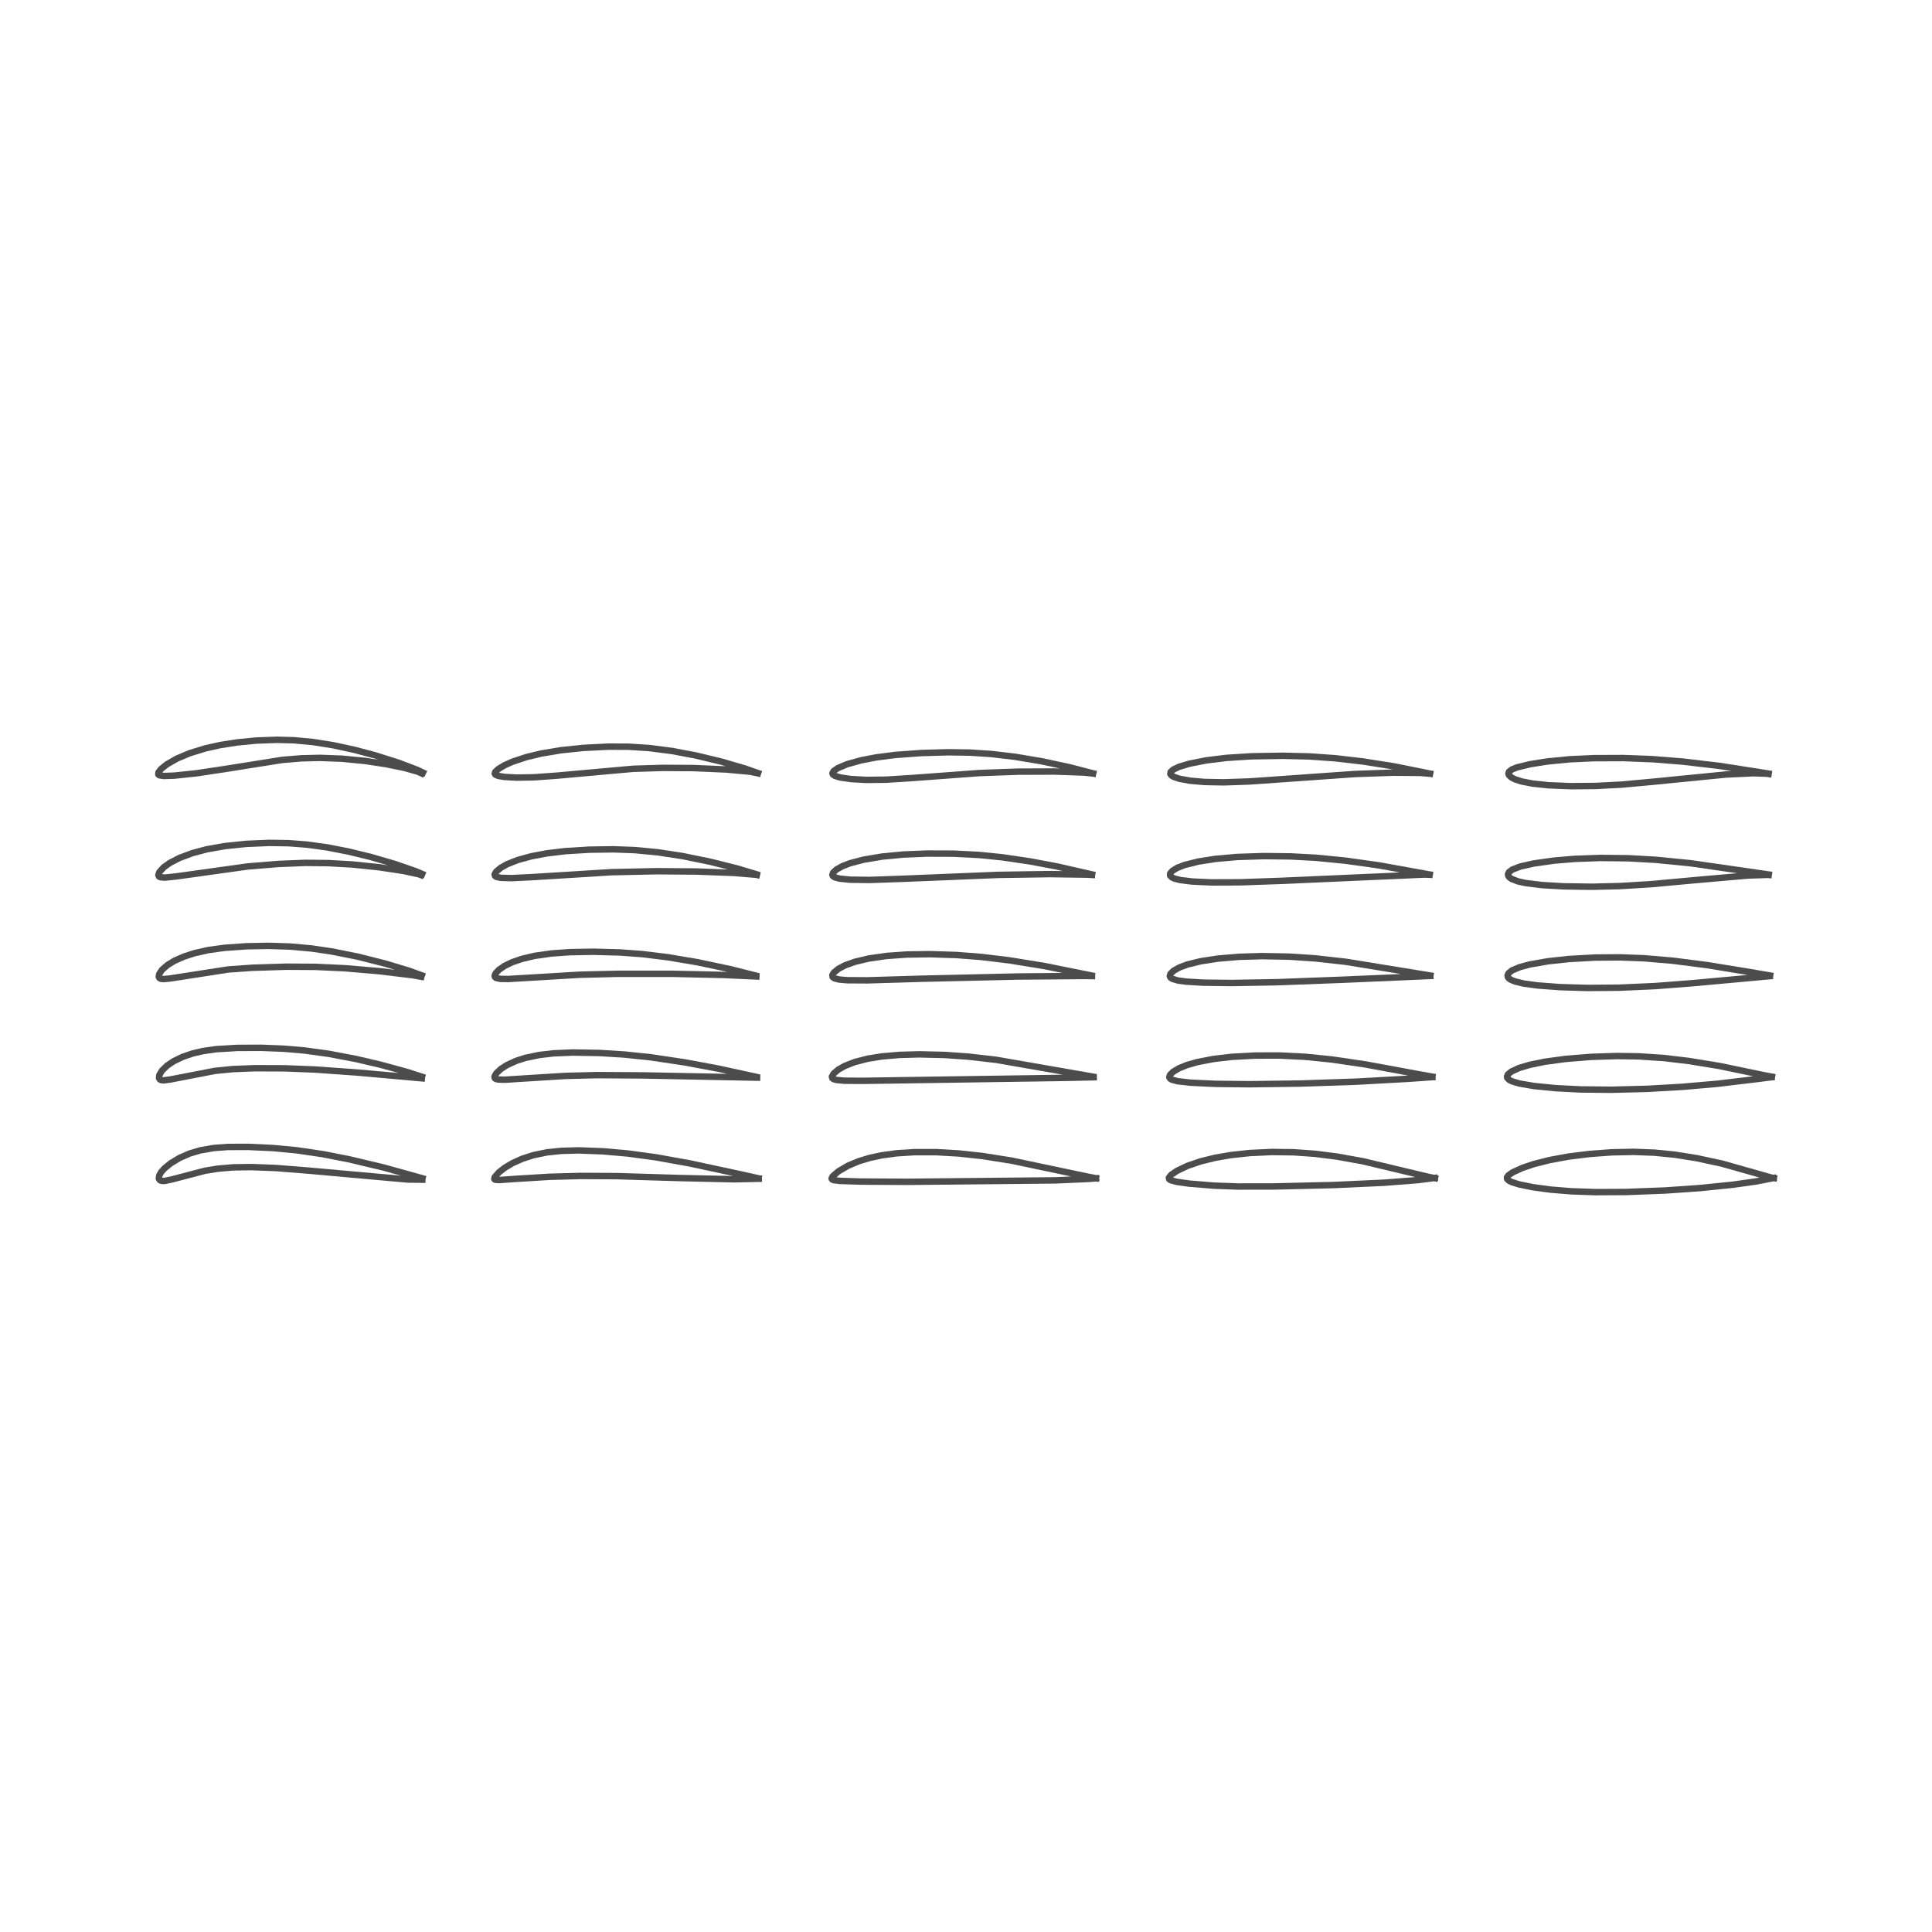
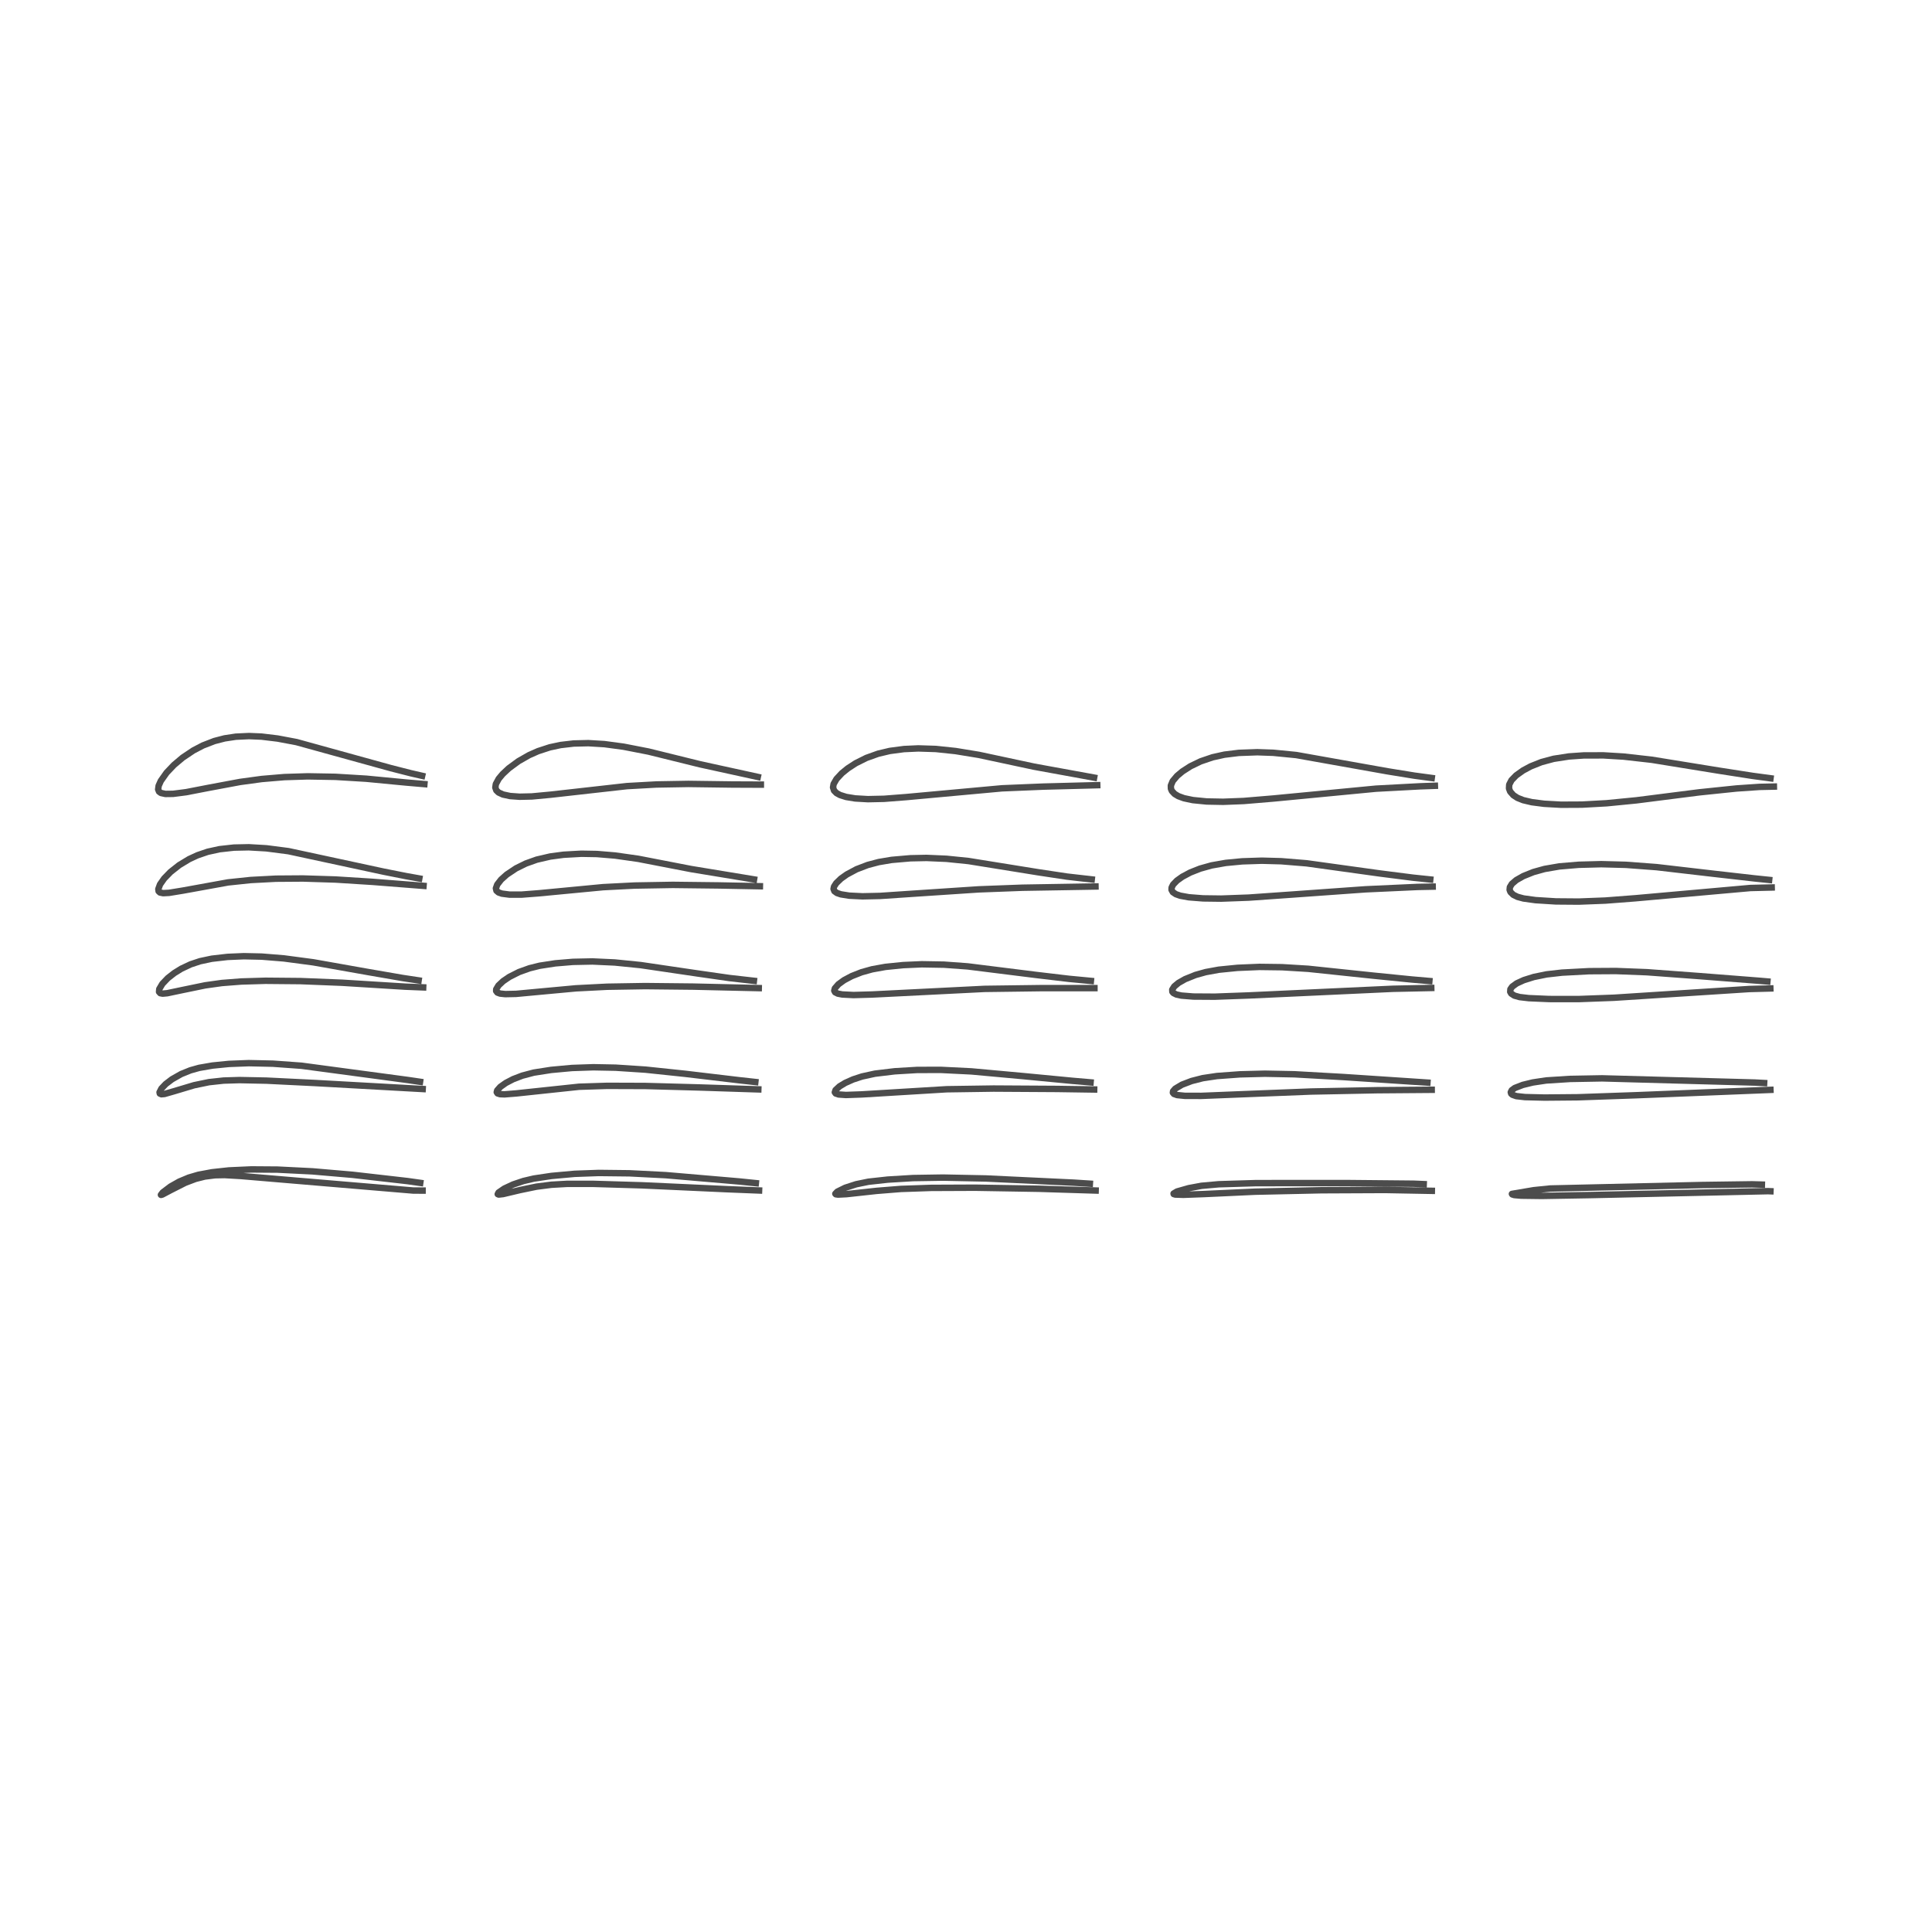
<svg xmlns="http://www.w3.org/2000/svg" height="360pt" version="1.1" viewBox="0 0 360 360" width="360pt">
  <defs>
    <style type="text/css">
*{stroke-linecap:butt;stroke-linejoin:round;}
  </style>
  </defs>
  <g id="figure_1">
    <g id="patch_1">
      <path d="M 0 360  L 360 360  L 360 0  L 0 0  z " style="fill:#ffffff;" />
    </g>
    <g id="axes_1">
      <g id="line2d_1">
-         <path clip-path="url(#pf1bd98530f)" d="M 78.714 219.56  L 71.478 217.546  L 65.124 216.034  L 60.108 215.051  L 55.337 214.346  L 50.774 213.915  L 46.182 213.705  L 42.439 213.721  L 39.83 213.913  L 37.32 214.348  L 35.34 214.941  L 33.466 215.76  L 31.788 216.775  L 30.633 217.726  L 30.029 218.409  L 29.674 219.025  L 29.599 219.609  L 29.812 219.919  L 30.162 220.045  L 30.724 220.045  L 32.114 219.748  L 38.175 218.157  L 40.556 217.769  L 43.481 217.519  L 46.829 217.468  L 51.372 217.641  L 57.682 218.143  L 75.917 219.781  L 78.692 219.816  L 78.692 219.816  " style="fill:none;opacity:0.7;stroke:#000000;stroke-linecap:square;stroke-width:1.2;" />
+         <path clip-path="url(#pdbf5ed1aa2)" d="M 78.307 220.412  L 75.963 220.082  L 65.675 218.906  L 58.22 218.264  L 51.707 217.939  L 46.813 217.904  L 42.642 218.092  L 39.501 218.435  L 36.972 218.906  L 35.18 219.431  L 33.395 220.179  L 31.779 221.093  L 30.327 222.193  L 29.984 222.64  L 30.005 222.651  L 30.256 222.585  L 31.784 221.777  L 34.523 220.389  L 36.442 219.663  L 38.164 219.229  L 40.065 218.99  L 41.853 218.954  L 44.862 219.128  L 77.051 221.844  L 78.741 221.848  L 78.741 221.848  " style="fill:none;opacity:0.7;stroke:#000000;stroke-linecap:square;stroke-width:1.2;" />
      </g>
      <g id="line2d_2">
-         <path clip-path="url(#pf1bd98530f)" d="M 78.625 200.639  L 75.936 199.77  L 70.891 198.388  L 66.336 197.326  L 61.289 196.367  L 56.718 195.738  L 52.903 195.41  L 48.672 195.244  L 44.177 195.263  L 40.296 195.498  L 37.788 195.855  L 35.914 196.291  L 34.014 196.939  L 32.343 197.751  L 31.135 198.565  L 30.177 199.497  L 29.684 200.344  L 29.637 200.886  L 29.773 201.121  L 30.004 201.252  L 30.481 201.312  L 31.751 201.145  L 40.057 199.538  L 43.411 199.207  L 47.371 199.048  L 53.095 199.068  L 58.652 199.287  L 66.647 199.856  L 78.605 200.927  L 78.605 200.927  " style="fill:none;opacity:0.7;stroke:#000000;stroke-linecap:square;stroke-width:1.2;" />
+         <path clip-path="url(#pdbf5ed1aa2)" d="M 78.269 201.576  L 76.061 201.251  L 56.165 198.584  L 50.855 198.201  L 46.354 198.101  L 42.641 198.245  L 39.597 198.55  L 37.111 198.981  L 35.485 199.436  L 33.772 200.129  L 32.051 201.103  L 30.877 201.999  L 30.077 202.842  L 29.729 203.531  L 29.778 203.766  L 30.075 203.898  L 30.659 203.845  L 32.402 203.344  L 36.17 202.216  L 38.938 201.645  L 41.665 201.348  L 44.629 201.257  L 49.66 201.36  L 58.745 201.807  L 78.76 202.923  L 78.76 202.923  " style="fill:none;opacity:0.7;stroke:#000000;stroke-linecap:square;stroke-width:1.2;" />
      </g>
      <g id="line2d_3">
-         <path clip-path="url(#pf1bd98530f)" d="M 78.596 181.746  L 76.155 180.866  L 71.869 179.573  L 66.738 178.275  L 61.854 177.294  L 57.957 176.724  L 54.092 176.376  L 49.992 176.246  L 45.896 176.326  L 41.823 176.614  L 38.799 177.035  L 36.212 177.617  L 34.272 178.248  L 32.507 179.033  L 31.234 179.805  L 30.201 180.699  L 29.667 181.489  L 29.584 181.991  L 29.7 182.226  L 29.933 182.367  L 30.417 182.44  L 31.677 182.327  L 42.542 180.645  L 47.004 180.33  L 53.355 180.13  L 58.768 180.161  L 64.413 180.426  L 70.848 180.978  L 76.953 181.725  L 78.483 182.001  L 78.483 182.001  " style="fill:none;opacity:0.7;stroke:#000000;stroke-linecap:square;stroke-width:1.2;" />
+         <path clip-path="url(#pdbf5ed1aa2)" d="M 78.002 182.684  L 75.044 182.239  L 68.667 181.137  L 58.393 179.314  L 52.899 178.585  L 48.759 178.249  L 45.436 178.175  L 42.403 178.306  L 39.465 178.643  L 37.276 179.107  L 35.521 179.691  L 33.797 180.501  L 32.46 181.328  L 31.264 182.267  L 30.255 183.324  L 29.682 184.29  L 29.635 184.813  L 29.859 185.064  L 30.301 185.15  L 31.159 185.074  L 33.833 184.512  L 38.231 183.604  L 41.355 183.168  L 44.981 182.886  L 49.465 182.752  L 55.972 182.81  L 63.736 183.119  L 75.495 183.849  L 78.851 183.984  L 78.851 183.984  " style="fill:none;opacity:0.7;stroke:#000000;stroke-linecap:square;stroke-width:1.2;" />
      </g>
      <g id="line2d_4">
-         <path clip-path="url(#pf1bd98530f)" d="M 78.668 162.852  L 77.424 162.326  L 73.63 161.009  L 69.049 159.672  L 64.923 158.667  L 60.924 157.891  L 57.222 157.381  L 53.794 157.117  L 50.125 157.06  L 45.885 157.245  L 41.949 157.65  L 38.548 158.25  L 35.865 158.96  L 33.444 159.863  L 31.624 160.807  L 30.491 161.622  L 29.697 162.505  L 29.511 163.055  L 29.631 163.326  L 29.885 163.46  L 30.738 163.529  L 32.866 163.305  L 46.117 161.456  L 51.94 160.98  L 56.876 160.785  L 61.214 160.828  L 65.7 161.088  L 70.644 161.602  L 75.177 162.285  L 78.039 162.904  L 78.446 163.056  L 78.446 163.056  " style="fill:none;opacity:0.7;stroke:#000000;stroke-linecap:square;stroke-width:1.2;" />
+         <path clip-path="url(#pdbf5ed1aa2)" d="M 78.128 163.692  L 75.694 163.258  L 71.506 162.426  L 53.741 158.601  L 49.637 158.07  L 46.359 157.878  L 43.593 157.937  L 40.898 158.236  L 38.696 158.718  L 36.772 159.376  L 35.246 160.084  L 33.402 161.198  L 31.779 162.477  L 30.595 163.695  L 29.82 164.8  L 29.502 165.672  L 29.555 166.068  L 29.807 166.304  L 30.406 166.427  L 31.502 166.37  L 34.105 165.944  L 42.496 164.422  L 46.702 163.979  L 51.412 163.73  L 56.452 163.694  L 62.527 163.885  L 69.375 164.317  L 78.918 165.065  L 78.918 165.065  " style="fill:none;opacity:0.7;stroke:#000000;stroke-linecap:square;stroke-width:1.2;" />
      </g>
      <g id="line2d_5">
-         <path clip-path="url(#pf1bd98530f)" d="M 78.811 143.954  L 77.754 143.448  L 74.244 142.119  L 69.978 140.769  L 66.016 139.713  L 62.099 138.865  L 58.299 138.262  L 54.771 137.936  L 51.612 137.851  L 47.764 137.992  L 44.261 138.329  L 41.058 138.827  L 38.285 139.444  L 35.33 140.355  L 32.985 141.343  L 31.102 142.42  L 30.019 143.287  L 29.53 143.913  L 29.496 144.297  L 29.71 144.467  L 30.491 144.591  L 32.459 144.529  L 36.608 144.091  L 41.94 143.292  L 52.571 141.601  L 56.12 141.305  L 59.6 141.219  L 63.709 141.371  L 68.002 141.789  L 71.951 142.387  L 75.36 143.084  L 77.896 143.801  L 78.564 144.111  L 78.564 144.111  " style="fill:none;opacity:0.7;stroke:#000000;stroke-linecap:square;stroke-width:1.2;" />
+         <path clip-path="url(#pdbf5ed1aa2)" d="M 78.659 144.565  L 76.561 144.084  L 72.8 143.125  L 55.254 138.279  L 51.733 137.617  L 48.736 137.255  L 46.398 137.156  L 43.934 137.273  L 41.858 137.586  L 39.94 138.083  L 37.798 138.913  L 36.046 139.829  L 34.047 141.166  L 32.416 142.539  L 31.048 143.979  L 29.968 145.508  L 29.56 146.418  L 29.471 147.094  L 29.639 147.509  L 29.984 147.757  L 30.821 147.939  L 32.255 147.922  L 34.671 147.613  L 38.841 146.805  L 44.727 145.705  L 48.76 145.156  L 52.979 144.8  L 57.345 144.662  L 62.499 144.753  L 68.252 145.102  L 75.69 145.813  L 79.078 146.105  L 79.078 146.105  " style="fill:none;opacity:0.7;stroke:#000000;stroke-linecap:square;stroke-width:1.2;" />
      </g>
      <g id="line2d_6">
-         <path clip-path="url(#pf1bd98530f)" d="M 141.333 219.562  L 137.811 218.779  L 128.521 216.781  L 122.117 215.632  L 117.005 214.938  L 112.328 214.526  L 107.85 214.361  L 104.579 214.447  L 101.935 214.725  L 99.372 215.252  L 97.336 215.908  L 95.497 216.735  L 94.096 217.57  L 92.968 218.446  L 92.176 219.345  L 92.111 219.706  L 92.285 219.829  L 92.982 219.884  L 95.925 219.676  L 102.347 219.279  L 108.212 219.119  L 115.014 219.157  L 126.526 219.507  L 136.839 219.74  L 141.316 219.643  L 141.387 219.64  L 141.387 219.64  " style="fill:none;opacity:0.7;stroke:#000000;stroke-linecap:square;stroke-width:1.2;" />
+         <path clip-path="url(#pdbf5ed1aa2)" d="M 140.839 220.463  L 137.778 220.15  L 124.066 218.974  L 117.275 218.628  L 111.565 218.563  L 107.071 218.725  L 102.759 219.117  L 99.46 219.61  L 97.532 220.063  L 95.596 220.715  L 93.971 221.476  L 92.902 222.209  L 92.746 222.513  L 92.926 222.587  L 93.737 222.498  L 96.93 221.743  L 99.947 221.12  L 102.736 220.761  L 105.628 220.597  L 110.455 220.592  L 119.642 220.867  L 135.515 221.593  L 141.442 221.83  L 141.442 221.83  " style="fill:none;opacity:0.7;stroke:#000000;stroke-linecap:square;stroke-width:1.2;" />
      </g>
      <g id="line2d_7">
-         <path clip-path="url(#pf1bd98530f)" d="M 140.887 200.654  L 133.853 199.124  L 127.574 197.955  L 121.284 197.015  L 116.369 196.498  L 111.77 196.21  L 106.715 196.122  L 103.136 196.274  L 100.53 196.573  L 97.924 197.115  L 96.183 197.672  L 94.453 198.464  L 93.345 199.179  L 92.471 200.002  L 92.141 200.614  L 92.201 200.906  L 92.392 201.046  L 92.848 201.157  L 94.119 201.187  L 98.102 200.932  L 105.356 200.481  L 111.215 200.334  L 119.747 200.385  L 141.069 200.804  L 141.069 200.804  " style="fill:none;opacity:0.7;stroke:#000000;stroke-linecap:square;stroke-width:1.2;" />
+         <path clip-path="url(#pdbf5ed1aa2)" d="M 140.743 201.616  L 137.824 201.294  L 127.687 200.09  L 120.271 199.311  L 114.718 198.947  L 110.562 198.866  L 106.569 199.004  L 102.693 199.361  L 99.46 199.867  L 97.322 200.431  L 95.62 201.083  L 94.246 201.799  L 93.221 202.53  L 92.645 203.185  L 92.561 203.512  L 92.71 203.737  L 93.178 203.884  L 94.009 203.917  L 96.163 203.746  L 107.902 202.499  L 113.113 202.332  L 120.233 202.356  L 130.229 202.629  L 141.299 202.99  L 141.299 202.99  " style="fill:none;opacity:0.7;stroke:#000000;stroke-linecap:square;stroke-width:1.2;" />
      </g>
      <g id="line2d_8">
-         <path clip-path="url(#pf1bd98530f)" d="M 140.784 181.776  L 136.021 180.579  L 129.952 179.296  L 124.522 178.377  L 119.732 177.789  L 115.514 177.475  L 110.547 177.342  L 106.198 177.421  L 102.756 177.665  L 99.631 178.113  L 97.251 178.673  L 95.425 179.302  L 94.093 179.941  L 92.978 180.699  L 92.341 181.382  L 92.167 181.846  L 92.244 182.076  L 92.457 182.234  L 93.249 182.4  L 94.678 182.422  L 99.233 182.154  L 108.041 181.625  L 115.212 181.452  L 125.226 181.451  L 135.008 181.674  L 140.935 181.947  L 140.935 181.947  " style="fill:none;opacity:0.7;stroke:#000000;stroke-linecap:square;stroke-width:1.2;" />
+         <path clip-path="url(#pdbf5ed1aa2)" d="M 140.478 182.76  L 135.948 182.246  L 129.881 181.378  L 119.387 179.832  L 114.556 179.344  L 110.391 179.153  L 106.766 179.229  L 103.478 179.503  L 100.558 179.952  L 98.667 180.422  L 96.7 181.129  L 94.897 182.041  L 93.746 182.826  L 92.884 183.635  L 92.464 184.333  L 92.45 184.653  L 92.676 184.948  L 93.19 185.139  L 94.147 185.239  L 96.169 185.194  L 100.516 184.789  L 107.318 184.16  L 113.119 183.863  L 120.206 183.745  L 129.175 183.84  L 141.382 184.12  L 141.382 184.12  " style="fill:none;opacity:0.7;stroke:#000000;stroke-linecap:square;stroke-width:1.2;" />
      </g>
      <g id="line2d_9">
-         <path clip-path="url(#pf1bd98530f)" d="M 140.982 162.913  L 137.274 161.808  L 132.359 160.575  L 127.161 159.512  L 122.563 158.81  L 118.297 158.405  L 114.366 158.259  L 109.819 158.321  L 105.31 158.601  L 101.844 159.019  L 99.044 159.546  L 96.497 160.243  L 94.545 161.01  L 93.332 161.685  L 92.448 162.426  L 92.167 162.943  L 92.248 163.226  L 92.485 163.39  L 93.315 163.572  L 95.318 163.627  L 99.139 163.44  L 113.971 162.519  L 122.251 162.34  L 129.852 162.396  L 136.838 162.661  L 140.865 162.998  L 141.029 163.033  L 141.029 163.033  " style="fill:none;opacity:0.7;stroke:#000000;stroke-linecap:square;stroke-width:1.2;" />
+         <path clip-path="url(#pdbf5ed1aa2)" d="M 140.503 163.867  L 128.772 161.935  L 118.938 160.03  L 114.603 159.415  L 111.222 159.133  L 108.337 159.081  L 105.006 159.268  L 102.521 159.6  L 100.009 160.182  L 97.982 160.906  L 96.163 161.803  L 94.419 162.966  L 93.372 163.905  L 92.652 164.831  L 92.405 165.525  L 92.51 165.97  L 92.887 166.293  L 93.51 166.514  L 94.949 166.7  L 97.201 166.698  L 100.436 166.447  L 112.383 165.309  L 118.235 165.009  L 125.353 164.885  L 133.966 164.987  L 141.595 165.136  L 141.595 165.136  " style="fill:none;opacity:0.7;stroke:#000000;stroke-linecap:square;stroke-width:1.2;" />
      </g>
      <g id="line2d_10">
-         <path clip-path="url(#pf1bd98530f)" d="M 141.251 144.057  L 138.812 143.202  L 134.42 141.919  L 129.637 140.767  L 125.214 139.935  L 120.94 139.383  L 117.103 139.139  L 113.341 139.128  L 108.766 139.356  L 104.612 139.781  L 100.871 140.403  L 98.077 141.076  L 95.452 141.951  L 94.005 142.601  L 92.849 143.299  L 92.289 143.827  L 92.185 144.151  L 92.3 144.338  L 92.85 144.579  L 94.004 144.771  L 96.273 144.895  L 99.462 144.841  L 103.601 144.545  L 117.977 143.253  L 123.492 143.085  L 129.232 143.119  L 135.363 143.386  L 139.784 143.795  L 141.196 144.087  L 141.196 144.087  " style="fill:none;opacity:0.7;stroke:#000000;stroke-linecap:square;stroke-width:1.2;" />
+         <path clip-path="url(#pdbf5ed1aa2)" d="M 141.204 144.769  L 130.453 142.416  L 120.853 140.045  L 116.193 139.136  L 112.624 138.657  L 109.633 138.475  L 106.899 138.541  L 104.456 138.824  L 102.451 139.253  L 100.257 139.969  L 98.58 140.714  L 96.61 141.838  L 94.807 143.163  L 93.659 144.237  L 92.928 145.114  L 92.392 146.106  L 92.301 146.75  L 92.488 147.273  L 92.897 147.667  L 93.717 148.046  L 95.06 148.333  L 96.833 148.459  L 99.106 148.406  L 102.579 148.08  L 116.817 146.482  L 122.312 146.175  L 128.276 146.072  L 136.406 146.182  L 141.773 146.205  L 141.773 146.205  " style="fill:none;opacity:0.7;stroke:#000000;stroke-linecap:square;stroke-width:1.2;" />
      </g>
      <g id="line2d_11">
-         <path clip-path="url(#pf1bd98530f)" d="M 204.216 219.546  L 202.679 219.258  L 188.486 216.265  L 183.044 215.405  L 178.566 214.922  L 174.528 214.692  L 170.346 214.688  L 167.12 214.894  L 164.287 215.279  L 162.091 215.751  L 160.017 216.378  L 158.035 217.205  L 156.27 218.231  L 155.16 219.178  L 154.951 219.614  L 155.081 219.795  L 155.375 219.907  L 156.42 220.039  L 160.418 220.169  L 169.103 220.216  L 196.678 219.945  L 203.009 219.667  L 204.227 219.561  L 204.227 219.561  " style="fill:none;opacity:0.7;stroke:#000000;stroke-linecap:square;stroke-width:1.2;" />
+         <path clip-path="url(#pdbf5ed1aa2)" d="M 203.079 220.564  L 200.111 220.371  L 183.719 219.591  L 175.73 219.428  L 170.126 219.517  L 165.409 219.802  L 161.817 220.198  L 159.525 220.668  L 157.489 221.327  L 156.023 222.051  L 155.652 222.439  L 155.743 222.536  L 156.156 222.593  L 157.717 222.515  L 163.348 221.902  L 167.861 221.54  L 173.515 221.346  L 181.713 221.311  L 193.518 221.507  L 204.156 221.838  L 204.156 221.838  " style="fill:none;opacity:0.7;stroke:#000000;stroke-linecap:square;stroke-width:1.2;" />
      </g>
      <g id="line2d_12">
-         <path clip-path="url(#pf1bd98530f)" d="M 203.712 200.632  L 185.586 197.474  L 180.489 196.891  L 176.006 196.574  L 171.293 196.462  L 167.569 196.565  L 164.289 196.853  L 161.722 197.266  L 159.271 197.894  L 157.42 198.618  L 156.241 199.283  L 155.344 200.035  L 155.011 200.616  L 155.098 200.921  L 155.332 201.084  L 155.884 201.239  L 157.311 201.372  L 160.68 201.4  L 199.024 200.835  L 203.791 200.729  L 203.791 200.729  " style="fill:none;opacity:0.7;stroke:#000000;stroke-linecap:square;stroke-width:1.2;" />
+         <path clip-path="url(#pdbf5ed1aa2)" d="M 203.212 201.687  L 199.967 201.409  L 190.658 200.519  L 181.008 199.638  L 175.341 199.358  L 170.924 199.367  L 166.73 199.618  L 163.031 200.062  L 160.627 200.588  L 158.96 201.134  L 157.5 201.785  L 156.433 202.431  L 155.697 203.116  L 155.558 203.53  L 155.724 203.759  L 156.244 203.935  L 157.62 204.033  L 160.556 203.928  L 176.404 202.965  L 185.144 202.837  L 196.935 202.908  L 203.881 203.011  L 203.881 203.011  " style="fill:none;opacity:0.7;stroke:#000000;stroke-linecap:square;stroke-width:1.2;" />
      </g>
      <g id="line2d_13">
-         <path clip-path="url(#pf1bd98530f)" d="M 203.427 181.778  L 194.512 179.99  L 188.043 178.941  L 182.862 178.313  L 178.227 177.955  L 173.248 177.796  L 168.948 177.861  L 165.159 178.132  L 161.859 178.609  L 159.352 179.201  L 157.441 179.884  L 156.26 180.505  L 155.387 181.213  L 155.101 181.678  L 155.137 182.037  L 155.441 182.284  L 156.35 182.521  L 157.837 182.649  L 161.605 182.671  L 171.954 182.364  L 189.859 181.956  L 202.112 181.858  L 203.475 181.877  L 203.475 181.877  " style="fill:none;opacity:0.7;stroke:#000000;stroke-linecap:square;stroke-width:1.2;" />
+         <path clip-path="url(#pdbf5ed1aa2)" d="M 203.27 182.778  L 199.213 182.393  L 193.088 181.669  L 180.309 180.072  L 175.899 179.751  L 171.749 179.679  L 168.277 179.833  L 164.983 180.168  L 162.506 180.614  L 160.545 181.16  L 158.697 181.887  L 157.276 182.645  L 156.228 183.406  L 155.567 184.168  L 155.456 184.593  L 155.621 184.902  L 156.111 185.146  L 156.935 185.305  L 159.047 185.412  L 162.546 185.31  L 183.441 184.264  L 193.851 184.126  L 203.933 184.121  L 203.933 184.121  " style="fill:none;opacity:0.7;stroke:#000000;stroke-linecap:square;stroke-width:1.2;" />
      </g>
      <g id="line2d_14">
-         <path clip-path="url(#pf1bd98530f)" d="M 203.481 162.937  L 197.008 161.462  L 191.97 160.514  L 186.77 159.746  L 182.407 159.306  L 177.701 159.066  L 172.76 159.048  L 168.375 159.225  L 164.39 159.606  L 160.949 160.182  L 158.42 160.845  L 157 161.387  L 155.849 162.027  L 155.243 162.594  L 155.099 163.014  L 155.215 163.259  L 155.496 163.454  L 156.416 163.717  L 158.443 163.918  L 162.062 163.963  L 168.183 163.751  L 186.047 163.022  L 195.571 162.875  L 202.614 162.974  L 203.474 163.028  L 203.474 163.028  " style="fill:none;opacity:0.7;stroke:#000000;stroke-linecap:square;stroke-width:1.2;" />
+         <path clip-path="url(#pdbf5ed1aa2)" d="M 203.43 163.866  L 198.818 163.341  L 193.482 162.538  L 180.471 160.442  L 176.375 160.025  L 172.651 159.863  L 169.629 159.926  L 166.141 160.23  L 163.731 160.636  L 161.68 161.178  L 159.602 161.974  L 157.781 162.95  L 156.693 163.725  L 155.82 164.568  L 155.409 165.211  L 155.321 165.639  L 155.484 166.058  L 155.95 166.396  L 156.682 166.646  L 158.238 166.895  L 160.711 167.017  L 163.979 166.944  L 170.589 166.5  L 182.377 165.719  L 190.477 165.414  L 203.308 165.197  L 204.126 165.183  L 204.126 165.183  " style="fill:none;opacity:0.7;stroke:#000000;stroke-linecap:square;stroke-width:1.2;" />
      </g>
      <g id="line2d_15">
-         <path clip-path="url(#pf1bd98530f)" d="M 203.69 144.109  L 199.332 142.975  L 194.112 141.853  L 189.156 141.019  L 184.682 140.491  L 180.717 140.234  L 176.66 140.176  L 171.628 140.32  L 166.814 140.672  L 163.221 141.139  L 160.452 141.672  L 157.86 142.392  L 156.11 143.129  L 155.323 143.683  L 155.111 144.095  L 155.2 144.312  L 155.582 144.572  L 156.57 144.873  L 158.567 145.165  L 161.412 145.323  L 165.129 145.282  L 170.262 144.953  L 182.564 144.044  L 189.691 143.787  L 196.573 143.765  L 202.028 143.956  L 203.649 144.13  L 203.649 144.13  " style="fill:none;opacity:0.7;stroke:#000000;stroke-linecap:square;stroke-width:1.2;" />
+         <path clip-path="url(#pdbf5ed1aa2)" d="M 203.873 144.898  L 192.662 142.855  L 182.383 140.656  L 178.045 139.946  L 174.372 139.559  L 171.112 139.455  L 168.447 139.577  L 165.804 139.926  L 163.634 140.44  L 161.428 141.231  L 159.449 142.221  L 157.963 143.188  L 156.873 144.076  L 155.878 145.143  L 155.331 146.094  L 155.226 146.721  L 155.415 147.314  L 155.873 147.782  L 156.526 148.14  L 157.665 148.499  L 159.349 148.775  L 161.716 148.912  L 164.734 148.846  L 168.874 148.525  L 186.705 146.891  L 194.387 146.573  L 204.452 146.308  L 204.452 146.308  " style="fill:none;opacity:0.7;stroke:#000000;stroke-linecap:square;stroke-width:1.2;" />
      </g>
      <g id="line2d_16">
-         <path clip-path="url(#pf1bd98530f)" d="M 267.386 219.537  L 266.104 219.28  L 253.901 216.369  L 249.117 215.512  L 245.008 214.989  L 241.064 214.71  L 236.948 214.659  L 232.868 214.849  L 229.39 215.224  L 226.469 215.725  L 223.706 216.403  L 221.224 217.256  L 219.281 218.192  L 218.252 218.894  L 217.805 219.45  L 217.855 219.709  L 218.158 219.919  L 219.239 220.214  L 221.631 220.552  L 226.237 220.929  L 230.655 221.089  L 237.256 221.082  L 248.457 220.816  L 257.949 220.381  L 264.212 219.894  L 267.318 219.496  L 267.318 219.496  " style="fill:none;opacity:0.7;stroke:#000000;stroke-linecap:square;stroke-width:1.2;" />
+         <path clip-path="url(#pdbf5ed1aa2)" d="M 265.288 220.645  L 263.393 220.567  L 250.862 220.447  L 234.072 220.456  L 227.089 220.669  L 223.888 220.956  L 221.514 221.395  L 219.322 222.018  L 218.678 222.402  L 218.701 222.499  L 218.99 222.586  L 220.509 222.636  L 224.293 222.496  L 233.883 222.054  L 246.231 221.784  L 258.066 221.732  L 266.802 221.894  L 266.802 221.894  " style="fill:none;opacity:0.7;stroke:#000000;stroke-linecap:square;stroke-width:1.2;" />
      </g>
      <g id="line2d_17">
-         <path clip-path="url(#pf1bd98530f)" d="M 266.897 200.626  L 264.145 200.131  L 254.452 198.343  L 248.221 197.426  L 243.164 196.915  L 238.447 196.681  L 233.887 196.687  L 229.499 196.929  L 226.082 197.329  L 223.099 197.903  L 221.137 198.468  L 219.696 199.055  L 218.613 199.696  L 218.016 200.279  L 217.881 200.721  L 218.018 200.97  L 218.328 201.17  L 219.441 201.472  L 221.835 201.742  L 226.466 201.96  L 232.8 202.031  L 242.263 201.905  L 252.684 201.555  L 262.53 201.011  L 266.893 200.704  L 266.893 200.704  " style="fill:none;opacity:0.7;stroke:#000000;stroke-linecap:square;stroke-width:1.2;" />
+         <path clip-path="url(#pdbf5ed1aa2)" d="M 265.98 201.728  L 263.044 201.532  L 250.339 200.691  L 241.199 200.177  L 235.689 200.067  L 231.027 200.189  L 226.751 200.505  L 224.108 200.901  L 222.034 201.43  L 220.239 202.117  L 219.005 202.851  L 218.589 203.325  L 218.55 203.602  L 218.747 203.841  L 219.344 204.05  L 220.827 204.198  L 223.828 204.202  L 230.359 203.938  L 244.269 203.39  L 256.585 203.144  L 266.775 203.065  L 266.775 203.065  " style="fill:none;opacity:0.7;stroke:#000000;stroke-linecap:square;stroke-width:1.2;" />
      </g>
      <g id="line2d_18">
-         <path clip-path="url(#pf1bd98530f)" d="M 266.531 181.78  L 250.8 179.218  L 245.069 178.579  L 240.234 178.256  L 235.195 178.16  L 230.848 178.289  L 226.955 178.618  L 223.7 179.119  L 221.246 179.723  L 219.81 180.254  L 218.71 180.865  L 218.119 181.43  L 217.975 181.89  L 218.116 182.167  L 218.437 182.389  L 219.495 182.704  L 221.012 182.911  L 224.218 183.102  L 229.41 183.168  L 237.854 183.023  L 249.687 182.578  L 266.516 181.854  L 266.516 181.854  " style="fill:none;opacity:0.7;stroke:#000000;stroke-linecap:square;stroke-width:1.2;" />
+         <path clip-path="url(#pdbf5ed1aa2)" d="M 266.341 182.798  L 263.124 182.52  L 256.052 181.813  L 243.759 180.52  L 238.902 180.225  L 234.697 180.17  L 230.605 180.342  L 227.109 180.69  L 224.661 181.138  L 222.766 181.669  L 220.827 182.45  L 219.592 183.155  L 218.81 183.805  L 218.433 184.405  L 218.453 184.798  L 218.642 185.033  L 219.22 185.317  L 220.138 185.513  L 222.358 185.692  L 226.345 185.717  L 232.691 185.485  L 259.549 184.245  L 266.693 184.094  L 266.693 184.094  " style="fill:none;opacity:0.7;stroke:#000000;stroke-linecap:square;stroke-width:1.2;" />
      </g>
      <g id="line2d_19">
-         <path clip-path="url(#pf1bd98530f)" d="M 266.408 162.956  L 256.961 161.251  L 250.685 160.37  L 245.162 159.828  L 240.444 159.578  L 235.493 159.522  L 230.539 159.682  L 226.483 160.04  L 223.295 160.537  L 220.718 161.181  L 219.356 161.712  L 218.439 162.28  L 218.044 162.773  L 218.033 163.135  L 218.322 163.462  L 218.795 163.695  L 219.942 163.989  L 222.171 164.261  L 225.729 164.422  L 231.013 164.406  L 238.646 164.138  L 265.402 162.96  L 266.347 162.992  L 266.347 162.992  " style="fill:none;opacity:0.7;stroke:#000000;stroke-linecap:square;stroke-width:1.2;" />
+         <path clip-path="url(#pdbf5ed1aa2)" d="M 266.507 163.879  L 263.318 163.545  L 257.119 162.756  L 243.473 160.864  L 238.747 160.477  L 235.124 160.378  L 231.469 160.498  L 228.405 160.791  L 225.751 161.259  L 223.615 161.857  L 221.798 162.576  L 220.319 163.364  L 219.315 164.08  L 218.595 164.825  L 218.312 165.393  L 218.299 165.802  L 218.545 166.242  L 219.106 166.618  L 219.921 166.902  L 221.527 167.193  L 224.163 167.401  L 227.545 167.445  L 232.656 167.258  L 240.699 166.693  L 254.44 165.71  L 264.131 165.268  L 266.957 165.211  L 266.957 165.211  " style="fill:none;opacity:0.7;stroke:#000000;stroke-linecap:square;stroke-width:1.2;" />
      </g>
      <g id="line2d_20">
-         <path clip-path="url(#pf1bd98530f)" d="M 266.475 144.153  L 259.742 142.798  L 253.944 141.885  L 248.82 141.292  L 244.007 140.952  L 239.032 140.829  L 233.151 140.927  L 228.532 141.223  L 224.819 141.678  L 221.608 142.308  L 219.687 142.888  L 218.636 143.388  L 218.145 143.826  L 218.071 144.199  L 218.252 144.468  L 218.639 144.722  L 219.725 145.103  L 221.713 145.469  L 224.446 145.708  L 228.007 145.777  L 232.849 145.611  L 240.341 145.084  L 252.507 144.223  L 259.541 143.977  L 264.62 144.015  L 266.403 144.167  L 266.403 144.167  " style="fill:none;opacity:0.7;stroke:#000000;stroke-linecap:square;stroke-width:1.2;" />
+         <path clip-path="url(#pdbf5ed1aa2)" d="M 266.783 144.967  L 263.565 144.534  L 258.561 143.724  L 241.531 140.69  L 237.25 140.27  L 234.277 140.165  L 230.826 140.291  L 228.143 140.621  L 225.948 141.108  L 223.729 141.864  L 221.826 142.781  L 220.339 143.736  L 219.335 144.574  L 218.519 145.542  L 218.173 146.367  L 218.186 146.965  L 218.366 147.391  L 218.881 147.943  L 219.566 148.353  L 220.607 148.735  L 222.274 149.087  L 224.848 149.342  L 227.93 149.401  L 231.759 149.251  L 237.37 148.782  L 256.388 146.957  L 264.642 146.517  L 267.368 146.422  L 267.368 146.422  " style="fill:none;opacity:0.7;stroke:#000000;stroke-linecap:square;stroke-width:1.2;" />
      </g>
      <g id="line2d_21">
-         <path clip-path="url(#pf1bd98530f)" d="M 330.535 219.516  L 330.201 219.465  L 320.816 216.81  L 316.092 215.795  L 312.088 215.16  L 308.284 214.781  L 304.349 214.633  L 300.3 214.721  L 296.222 215.02  L 292.349 215.5  L 288.769 216.154  L 285.762 216.919  L 283.689 217.619  L 281.903 218.43  L 281.075 218.997  L 280.8 219.392  L 280.83 219.677  L 281.154 219.996  L 281.671 220.257  L 283.003 220.68  L 285.649 221.223  L 288.956 221.669  L 292.88 221.985  L 297.361 222.136  L 303.017 222.108  L 310.308 221.83  L 316.865 221.372  L 322.888 220.755  L 327.309 220.131  L 330.447 219.516  L 330.447 219.516  " style="fill:none;opacity:0.7;stroke:#000000;stroke-linecap:square;stroke-width:1.2;" />
+         <path clip-path="url(#pdbf5ed1aa2)" d="M 328.299 220.733  L 326.483 220.681  L 317.177 220.81  L 288.861 221.46  L 285.801 221.774  L 281.724 222.464  L 281.788 222.564  L 282.158 222.682  L 283.441 222.792  L 287.288 222.843  L 296.389 222.684  L 329.449 221.955  L 329.895 221.973  L 329.895 221.973  " style="fill:none;opacity:0.7;stroke:#000000;stroke-linecap:square;stroke-width:1.2;" />
      </g>
      <g id="line2d_22">
-         <path clip-path="url(#pf1bd98530f)" d="M 330.173 200.633  L 328.669 200.352  L 320.364 198.626  L 314.747 197.705  L 310.03 197.147  L 305.341 196.835  L 301.33 196.775  L 296.532 196.929  L 291.779 197.307  L 287.822 197.845  L 285 198.427  L 283.069 199.001  L 281.604 199.677  L 280.978 200.205  L 280.809 200.604  L 280.86 200.852  L 281.232 201.231  L 281.792 201.508  L 283.142 201.902  L 285.796 202.358  L 289.895 202.767  L 294.57 203.001  L 300.184 203.059  L 306.85 202.894  L 313.515 202.514  L 320.074 201.939  L 327.493 201.052  L 330.089 200.722  L 330.089 200.722  " style="fill:none;opacity:0.7;stroke:#000000;stroke-linecap:square;stroke-width:1.2;" />
+         <path clip-path="url(#pdbf5ed1aa2)" d="M 328.721 201.808  L 326.98 201.715  L 298.52 200.935  L 292.57 201.043  L 288.107 201.327  L 285.607 201.703  L 283.752 202.156  L 282.255 202.735  L 281.695 203.149  L 281.512 203.521  L 281.588 203.788  L 281.818 203.993  L 282.539 204.246  L 284.157 204.427  L 287.795 204.516  L 294.019 204.46  L 304.832 204.081  L 329.892 203.08  L 329.892 203.08  " style="fill:none;opacity:0.7;stroke:#000000;stroke-linecap:square;stroke-width:1.2;" />
      </g>
      <g id="line2d_23">
-         <path clip-path="url(#pf1bd98530f)" d="M 329.835 181.776  L 326.145 181.145  L 318.152 179.842  L 311.726 179.017  L 306.385 178.561  L 301.857 178.389  L 297.284 178.425  L 292.397 178.692  L 288.562 179.102  L 285.135 179.694  L 283.228 180.195  L 281.751 180.819  L 281.112 181.331  L 280.915 181.742  L 280.955 182.03  L 281.11 182.26  L 281.517 182.56  L 282.333 182.893  L 283.892 183.263  L 286.444 183.618  L 290.632 183.936  L 295.696 184.089  L 301.678 184.043  L 308.368 183.746  L 315.296 183.212  L 329.764 181.892  L 329.764 181.892  " style="fill:none;opacity:0.7;stroke:#000000;stroke-linecap:square;stroke-width:1.2;" />
+         <path clip-path="url(#pdbf5ed1aa2)" d="M 329.325 182.883  L 327.811 182.753  L 316.618 181.879  L 306.886 181.158  L 301.094 180.934  L 296.112 180.964  L 291.051 181.235  L 288.181 181.561  L 285.797 182.049  L 283.955 182.627  L 282.612 183.242  L 281.779 183.848  L 281.442 184.331  L 281.41 184.815  L 281.603 185.143  L 282.181 185.518  L 283.164 185.791  L 284.882 185.991  L 288.656 186.153  L 294.093 186.163  L 300.744 185.915  L 310.273 185.299  L 325.949 184.289  L 329.875 184.184  L 329.875 184.184  " style="fill:none;opacity:0.7;stroke:#000000;stroke-linecap:square;stroke-width:1.2;" />
      </g>
      <g id="line2d_24">
-         <path clip-path="url(#pf1bd98530f)" d="M 329.582 162.955  L 315.063 160.858  L 308.52 160.212  L 303.383 159.923  L 298.231 159.867  L 293.391 160.04  L 289.505 160.368  L 285.821 160.89  L 283.293 161.458  L 281.796 162.033  L 281.178 162.508  L 280.996 162.899  L 281.045 163.201  L 281.21 163.441  L 281.638 163.762  L 282.84 164.228  L 284.273 164.544  L 287.297 164.919  L 291.344 165.158  L 296.612 165.234  L 301.86 165.109  L 307.66 164.753  L 315.995 163.987  L 325.655 163.141  L 329.352 163.016  L 329.549 163.033  L 329.549 163.033  " style="fill:none;opacity:0.7;stroke:#000000;stroke-linecap:square;stroke-width:1.2;" />
+         <path clip-path="url(#pdbf5ed1aa2)" d="M 329.654 163.96  L 326.91 163.675  L 319.375 162.82  L 308.679 161.578  L 302.963 161.149  L 298.373 161.027  L 294.175 161.138  L 290.574 161.442  L 287.813 161.916  L 285.73 162.495  L 283.849 163.25  L 282.544 163.99  L 281.716 164.698  L 281.346 165.305  L 281.298 165.801  L 281.454 166.213  L 281.968 166.725  L 282.757 167.113  L 283.877 167.417  L 286.124 167.727  L 289.913 167.965  L 294.183 167.999  L 299.127 167.808  L 304.739 167.377  L 326.169 165.466  L 330.127 165.371  L 330.127 165.371  " style="fill:none;opacity:0.7;stroke:#000000;stroke-linecap:square;stroke-width:1.2;" />
      </g>
      <g id="line2d_25">
-         <path clip-path="url(#pf1bd98530f)" d="M 329.557 144.145  L 320.474 142.725  L 313.597 141.915  L 307.969 141.465  L 302.481 141.252  L 296.876 141.274  L 292.509 141.479  L 288.298 141.892  L 285.101 142.399  L 282.715 142.977  L 281.726 143.372  L 281.187 143.794  L 281.072 144.138  L 281.166 144.428  L 281.614 144.859  L 282.239 145.189  L 283.506 145.606  L 285.628 146.018  L 288.548 146.323  L 292.706 146.493  L 297.272 146.453  L 302.149 146.201  L 308.018 145.664  L 321.681 144.313  L 326.715 144.08  L 329.263 144.168  L 329.512 144.213  L 329.512 144.213  " style="fill:none;opacity:0.7;stroke:#000000;stroke-linecap:square;stroke-width:1.2;" />
+         <path clip-path="url(#pdbf5ed1aa2)" d="M 329.907 145.022  L 326.61 144.581  L 320.307 143.602  L 307.773 141.57  L 302.526 140.979  L 298.788 140.754  L 295.148 140.759  L 292.342 140.954  L 289.499 141.394  L 287.222 142.006  L 285.215 142.806  L 283.791 143.572  L 282.507 144.491  L 281.647 145.38  L 281.22 146.206  L 281.182 146.917  L 281.401 147.498  L 281.99 148.173  L 282.761 148.673  L 283.823 149.098  L 285.446 149.479  L 287.718 149.771  L 290.876 149.949  L 294.772 149.93  L 299.381 149.674  L 304.912 149.131  L 316.622 147.641  L 323.594 146.918  L 327.87 146.627  L 330.535 146.569  L 330.535 146.569  " style="fill:none;opacity:0.7;stroke:#000000;stroke-linecap:square;stroke-width:1.2;" />
      </g>
    </g>
  </g>
  <defs>
-     <clipPath id="pf1bd98530f">
+     <clipPath id="pdbf5ed1aa2">
      <rect height="329.04" width="329.04" x="15.48" y="15.48" />
    </clipPath>
  </defs>
</svg>
